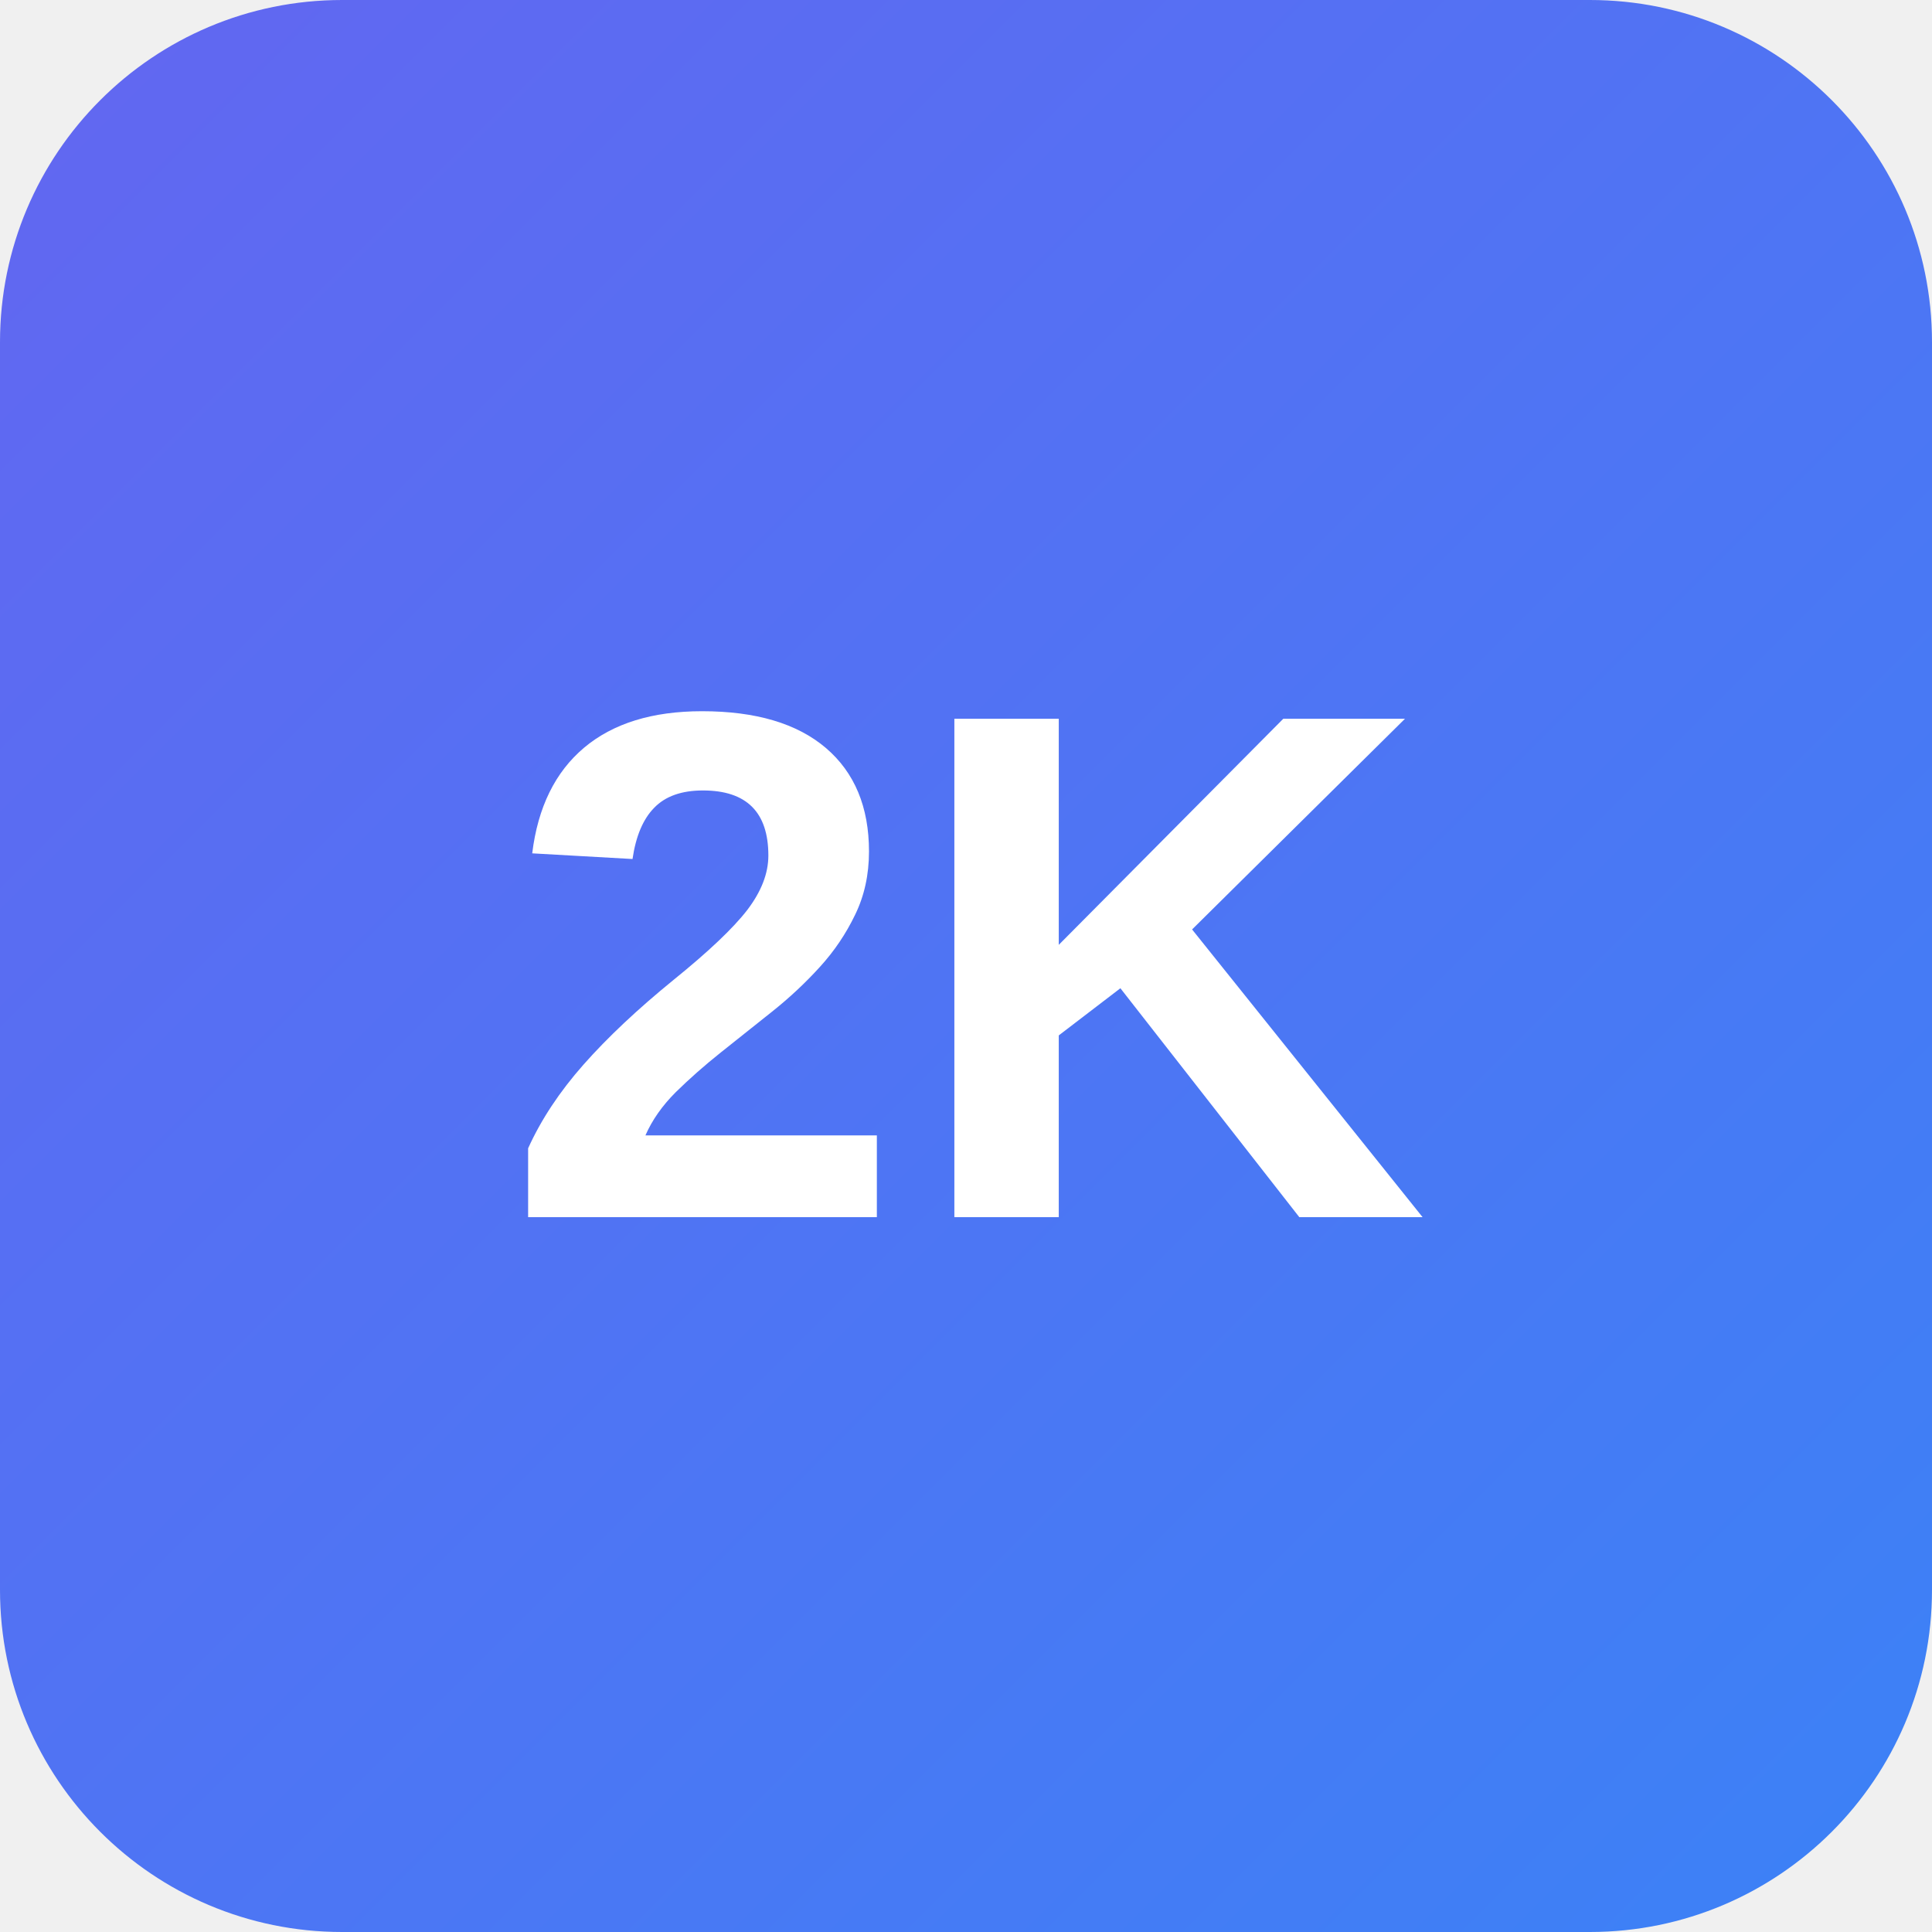
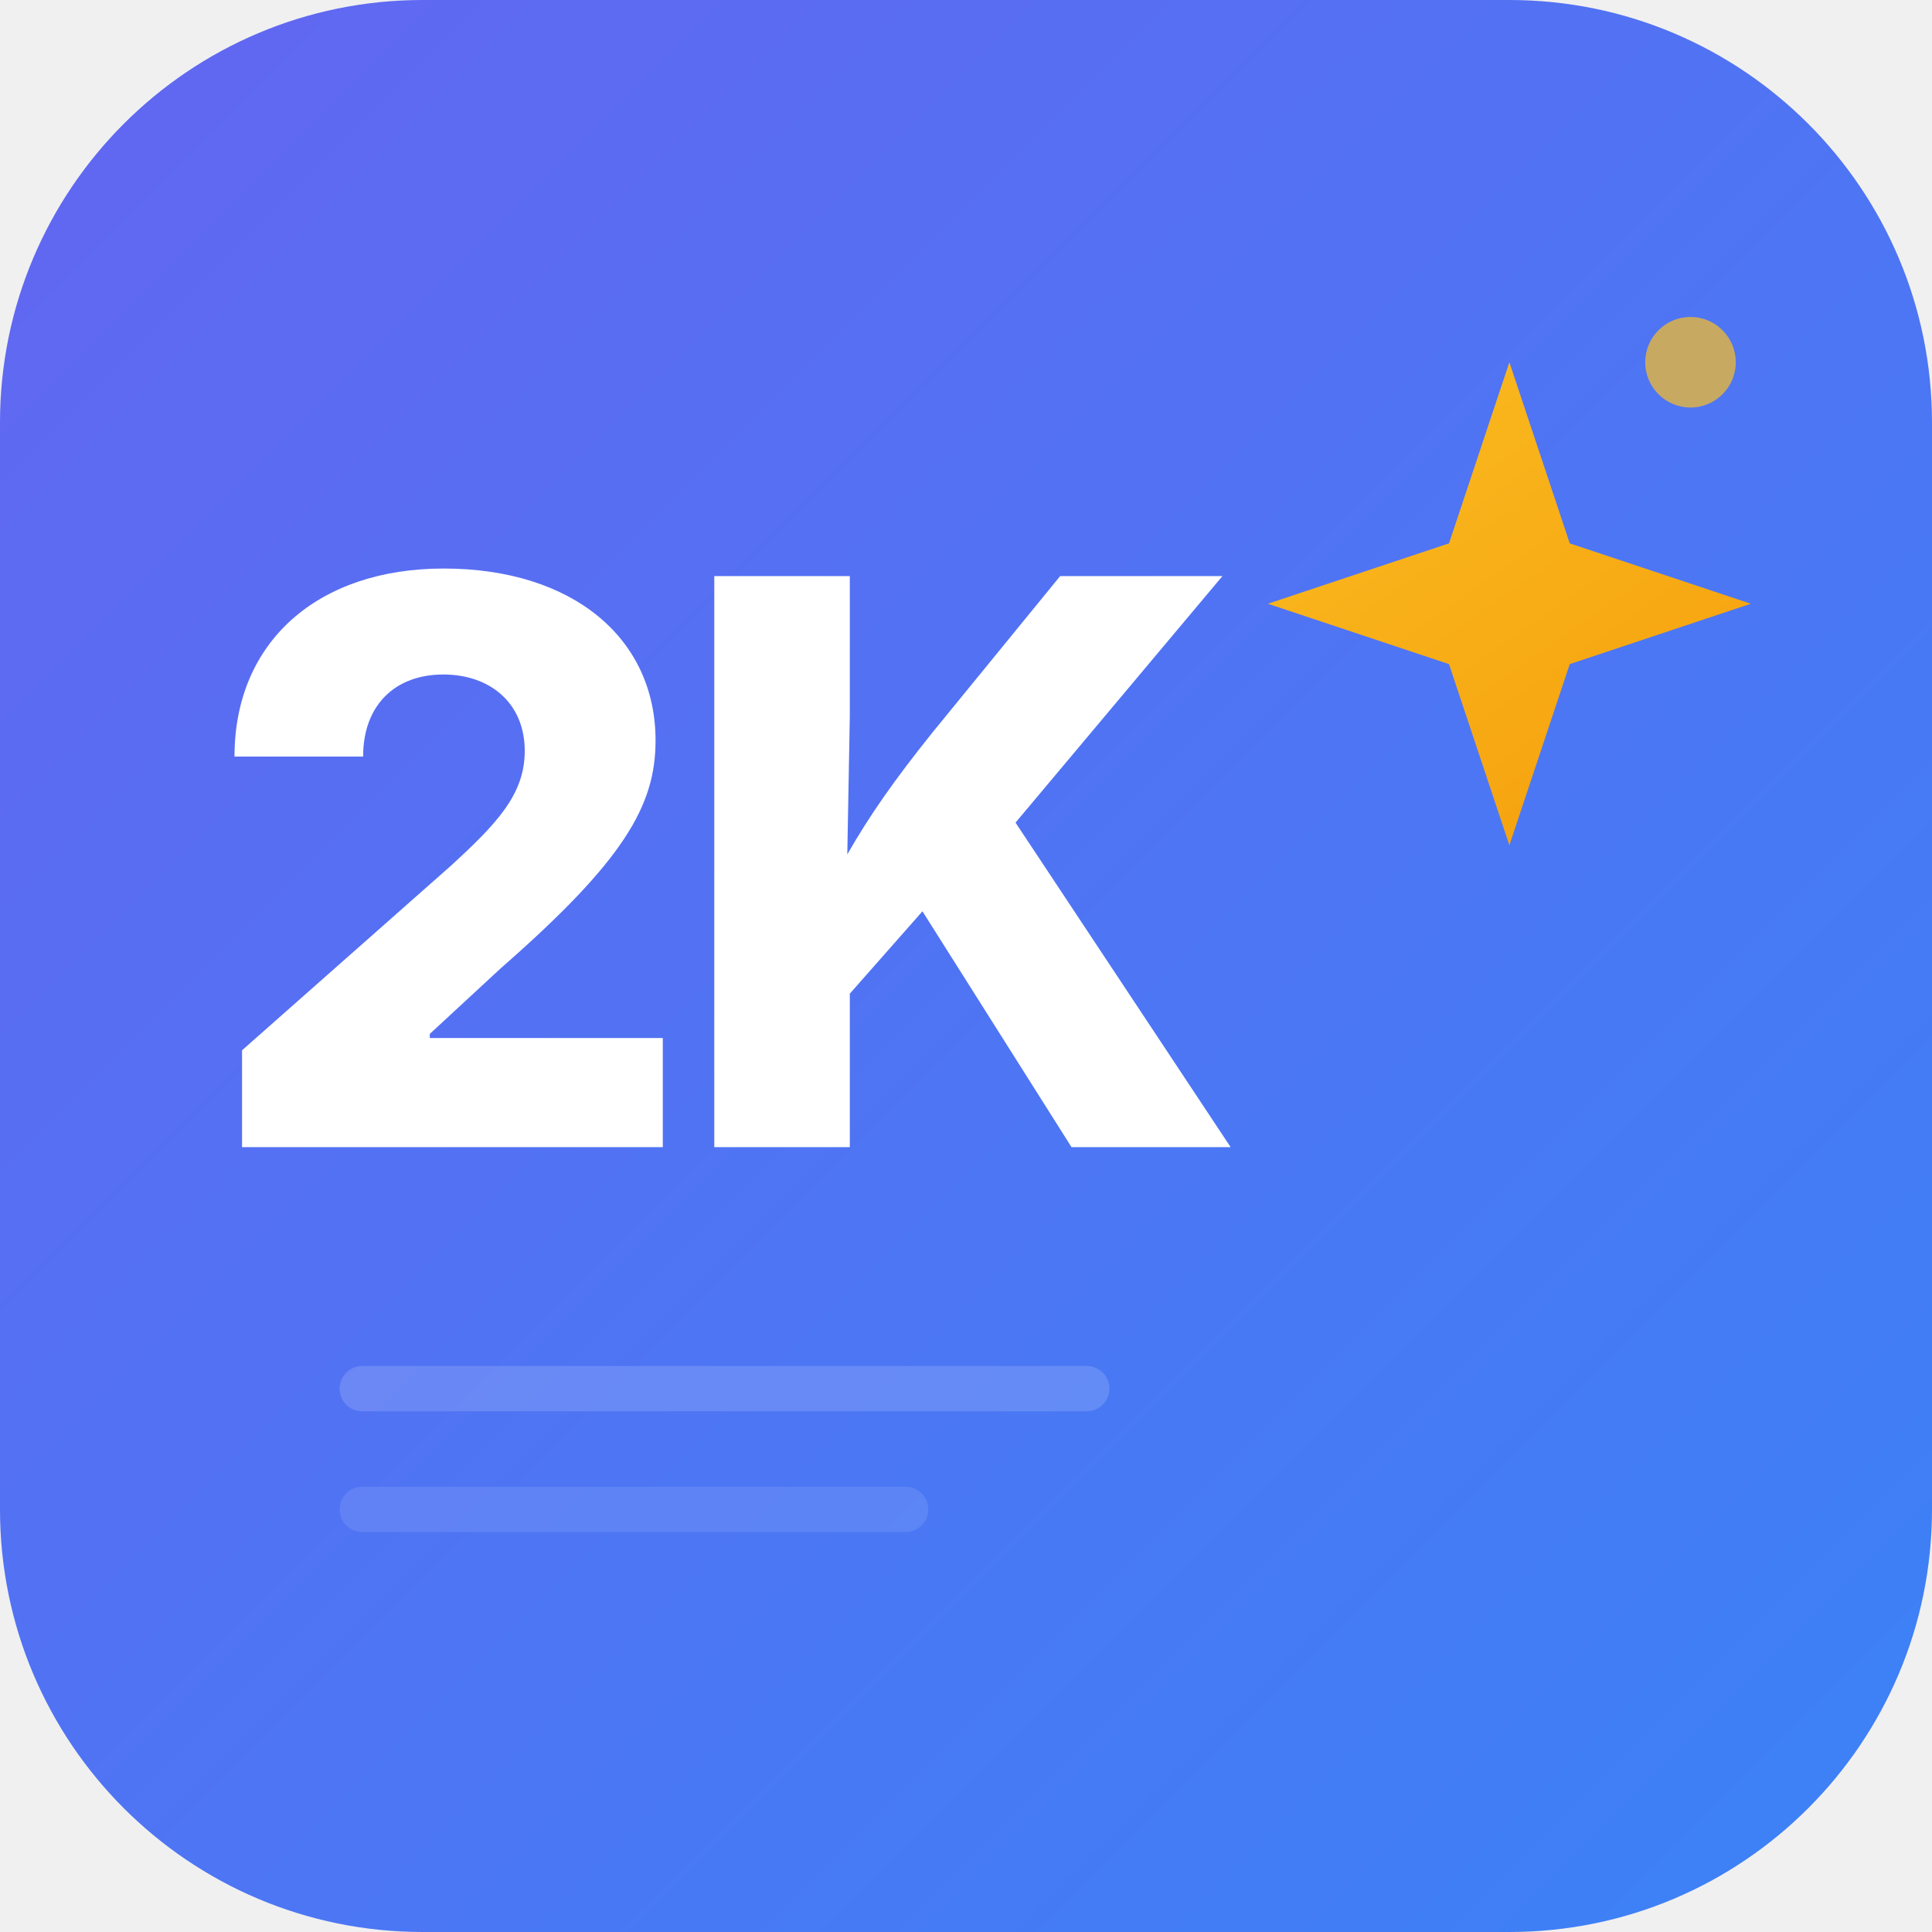
<svg xmlns="http://www.w3.org/2000/svg" width="96" height="96" viewBox="0 0 96 96">
  <defs>
-     <linearGradient id="bg" x1="0%" y1="0%" x2="100%" y2="100%">
-       <stop offset="0%" stop-color="#6366f1" />
-       <stop offset="100%" stop-color="#3b82f6" />
+     <linearGradient id="bg" x1="0" y1="0" x2="96" y2="96" gradientUnits="userSpaceOnUse">
+       <stop stop-color="#6366f1" />
+       <stop offset="1" stop-color="#3b82f6" />
+     </linearGradient>
+     <linearGradient id="sparkle" x1="66" y1="12" x2="87" y2="42" gradientUnits="userSpaceOnUse">
+       <stop stop-color="#fbbf24" />
+       <stop offset="1" stop-color="#f59e0b" />
    </linearGradient>
  </defs>
-   <rect width="96" height="96" rx="17" fill="url(#bg)" />
-   <text x="48" y="48" dominant-baseline="central" text-anchor="middle" font-family="Arial,Helvetica,sans-serif" font-weight="bold" font-size="36" fill="white">2K</text>
+   <rect width="96" height="96" rx="21" fill="url(#bg)" />
+   <line x1="18" y1="69" x2="54" y2="69" stroke="white" stroke-opacity="0.15" stroke-width="2.25" stroke-linecap="round" />
+   <line x1="18" y1="75" x2="45" y2="75" stroke="white" stroke-opacity="0.1" stroke-width="2.25" stroke-linecap="round" />
+   <path d="M75 18 L78 27 L87 30 L78 33 L75 42 L72 33 L63 30 L72 27 Z" fill="url(#sparkle)" />
+   <circle cx="84" cy="18" r="2.25" fill="#fbbf24" opacity="0.7" />
+   <text x="36" y="57" text-anchor="middle" font-family="system-ui,-apple-system,sans-serif" font-weight="800" font-size="39" fill="white" letter-spacing="-1.5">2K</text>
</svg>
